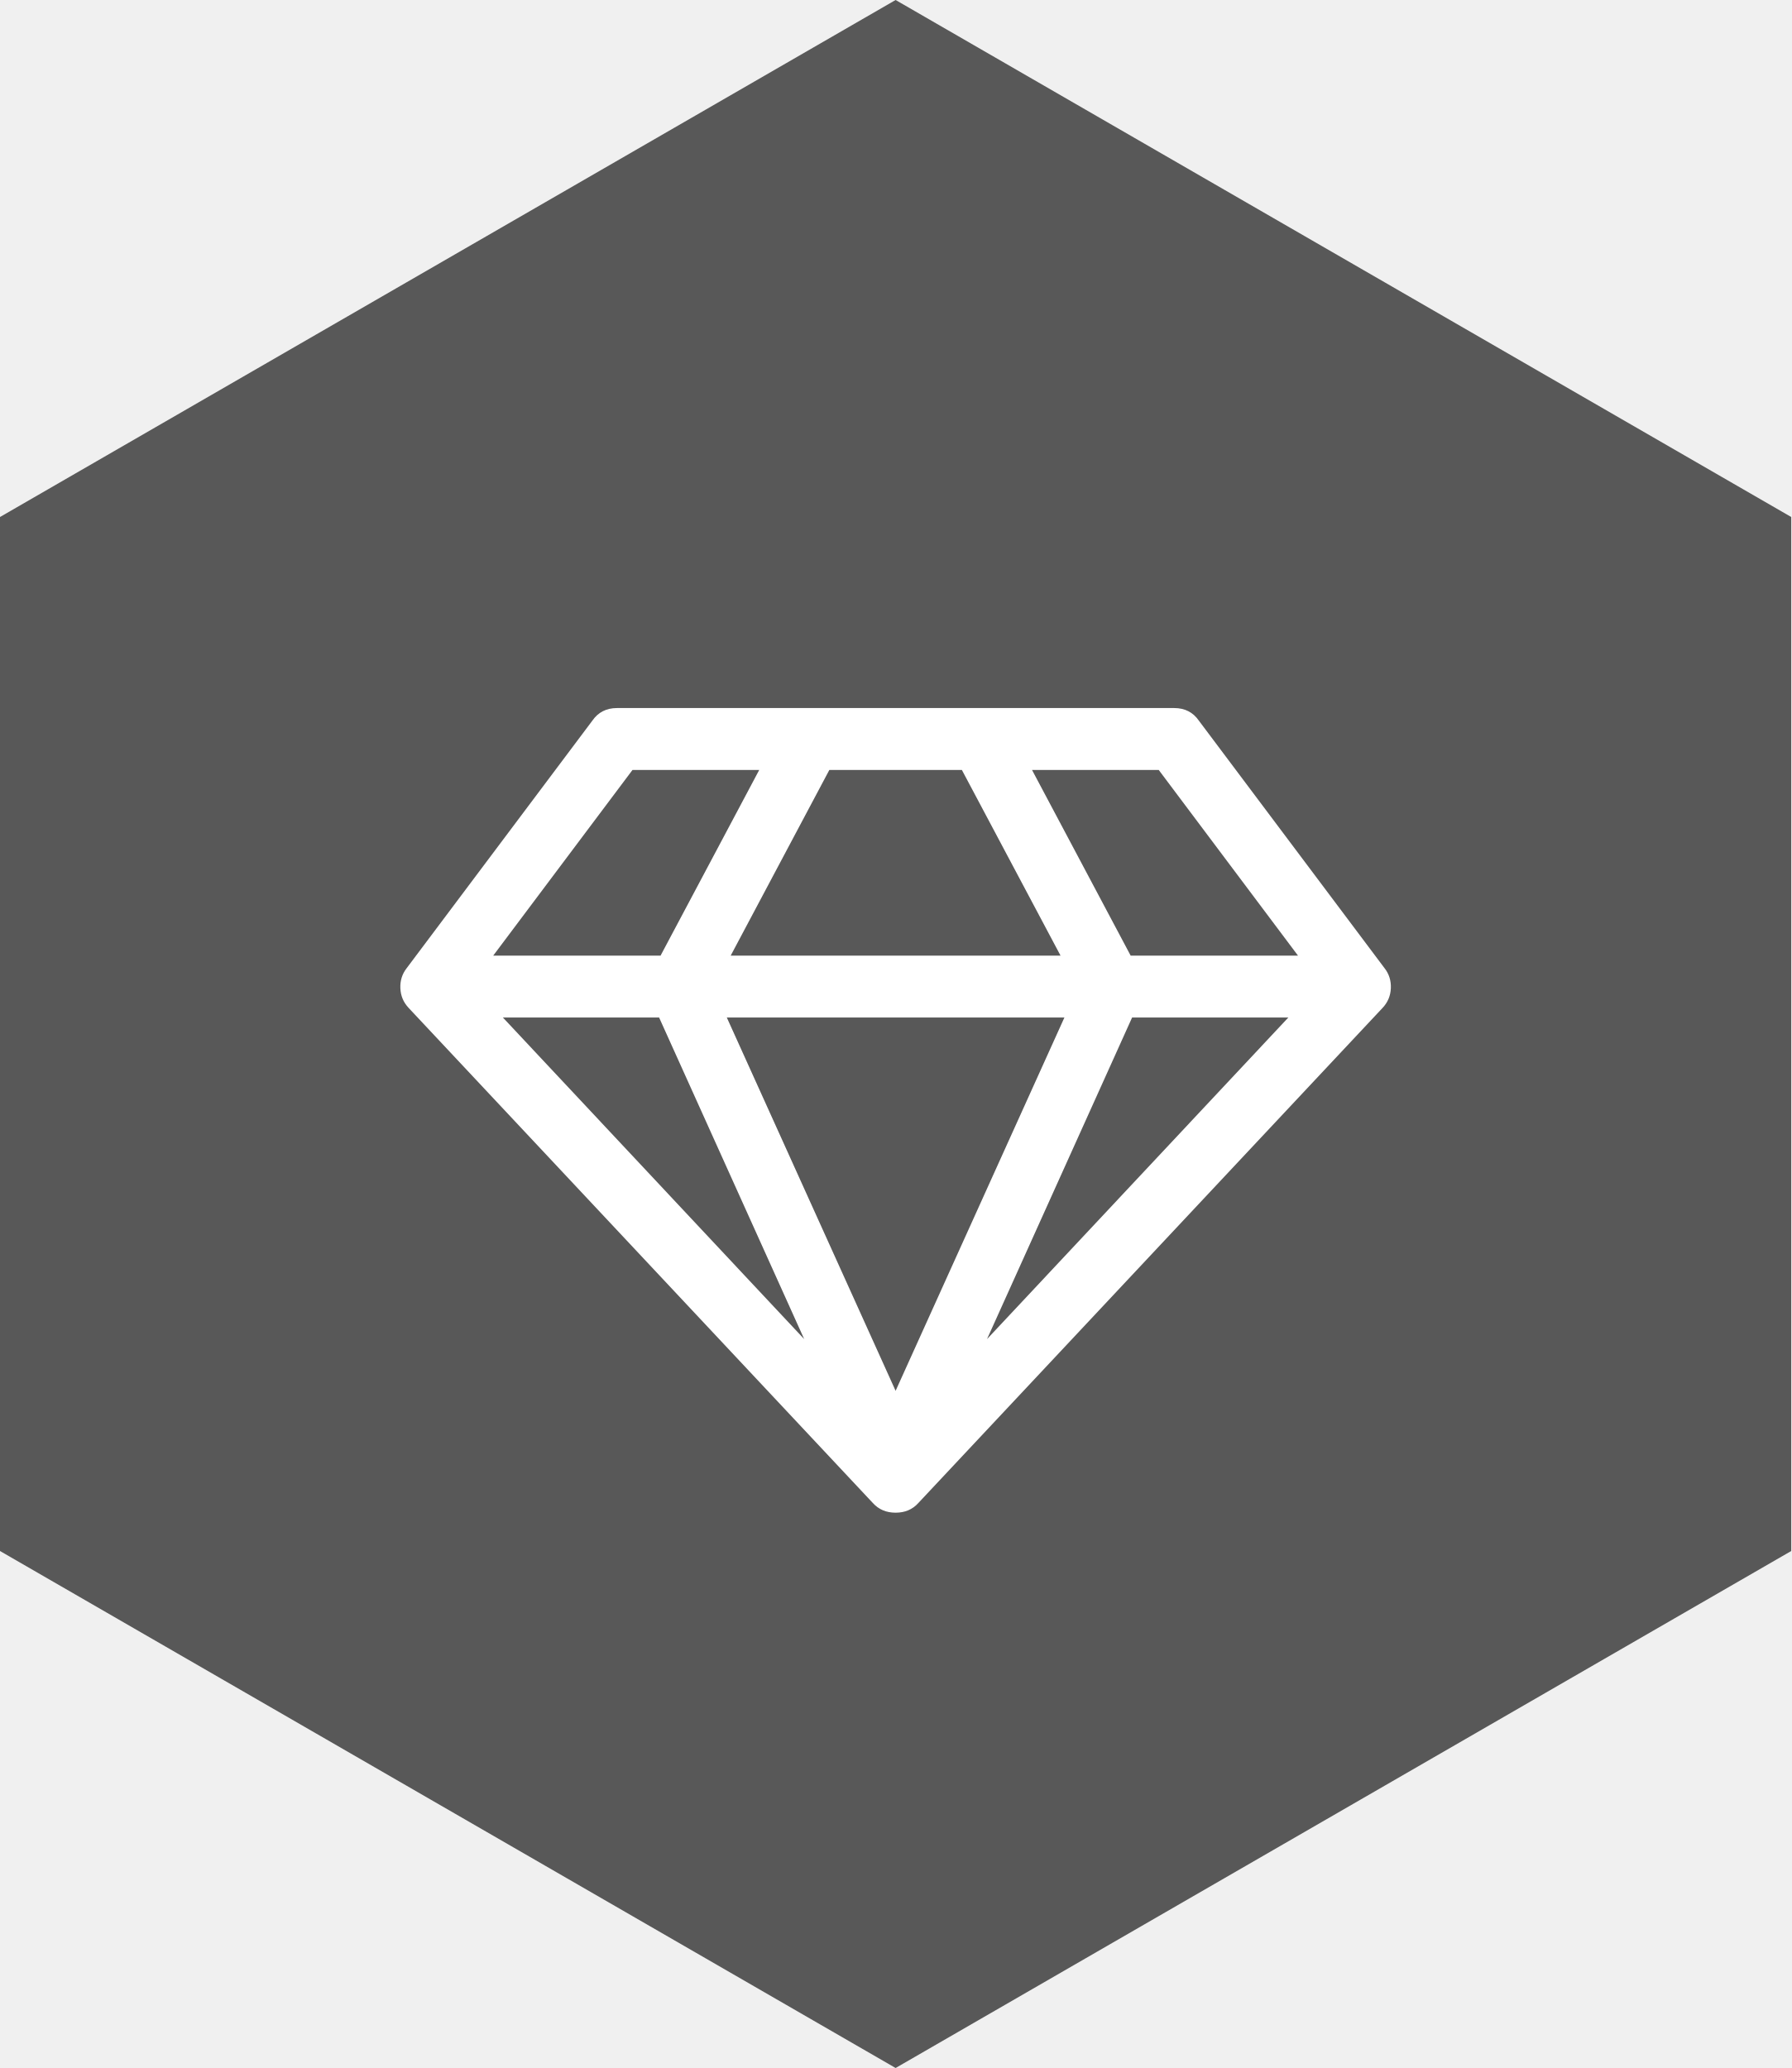
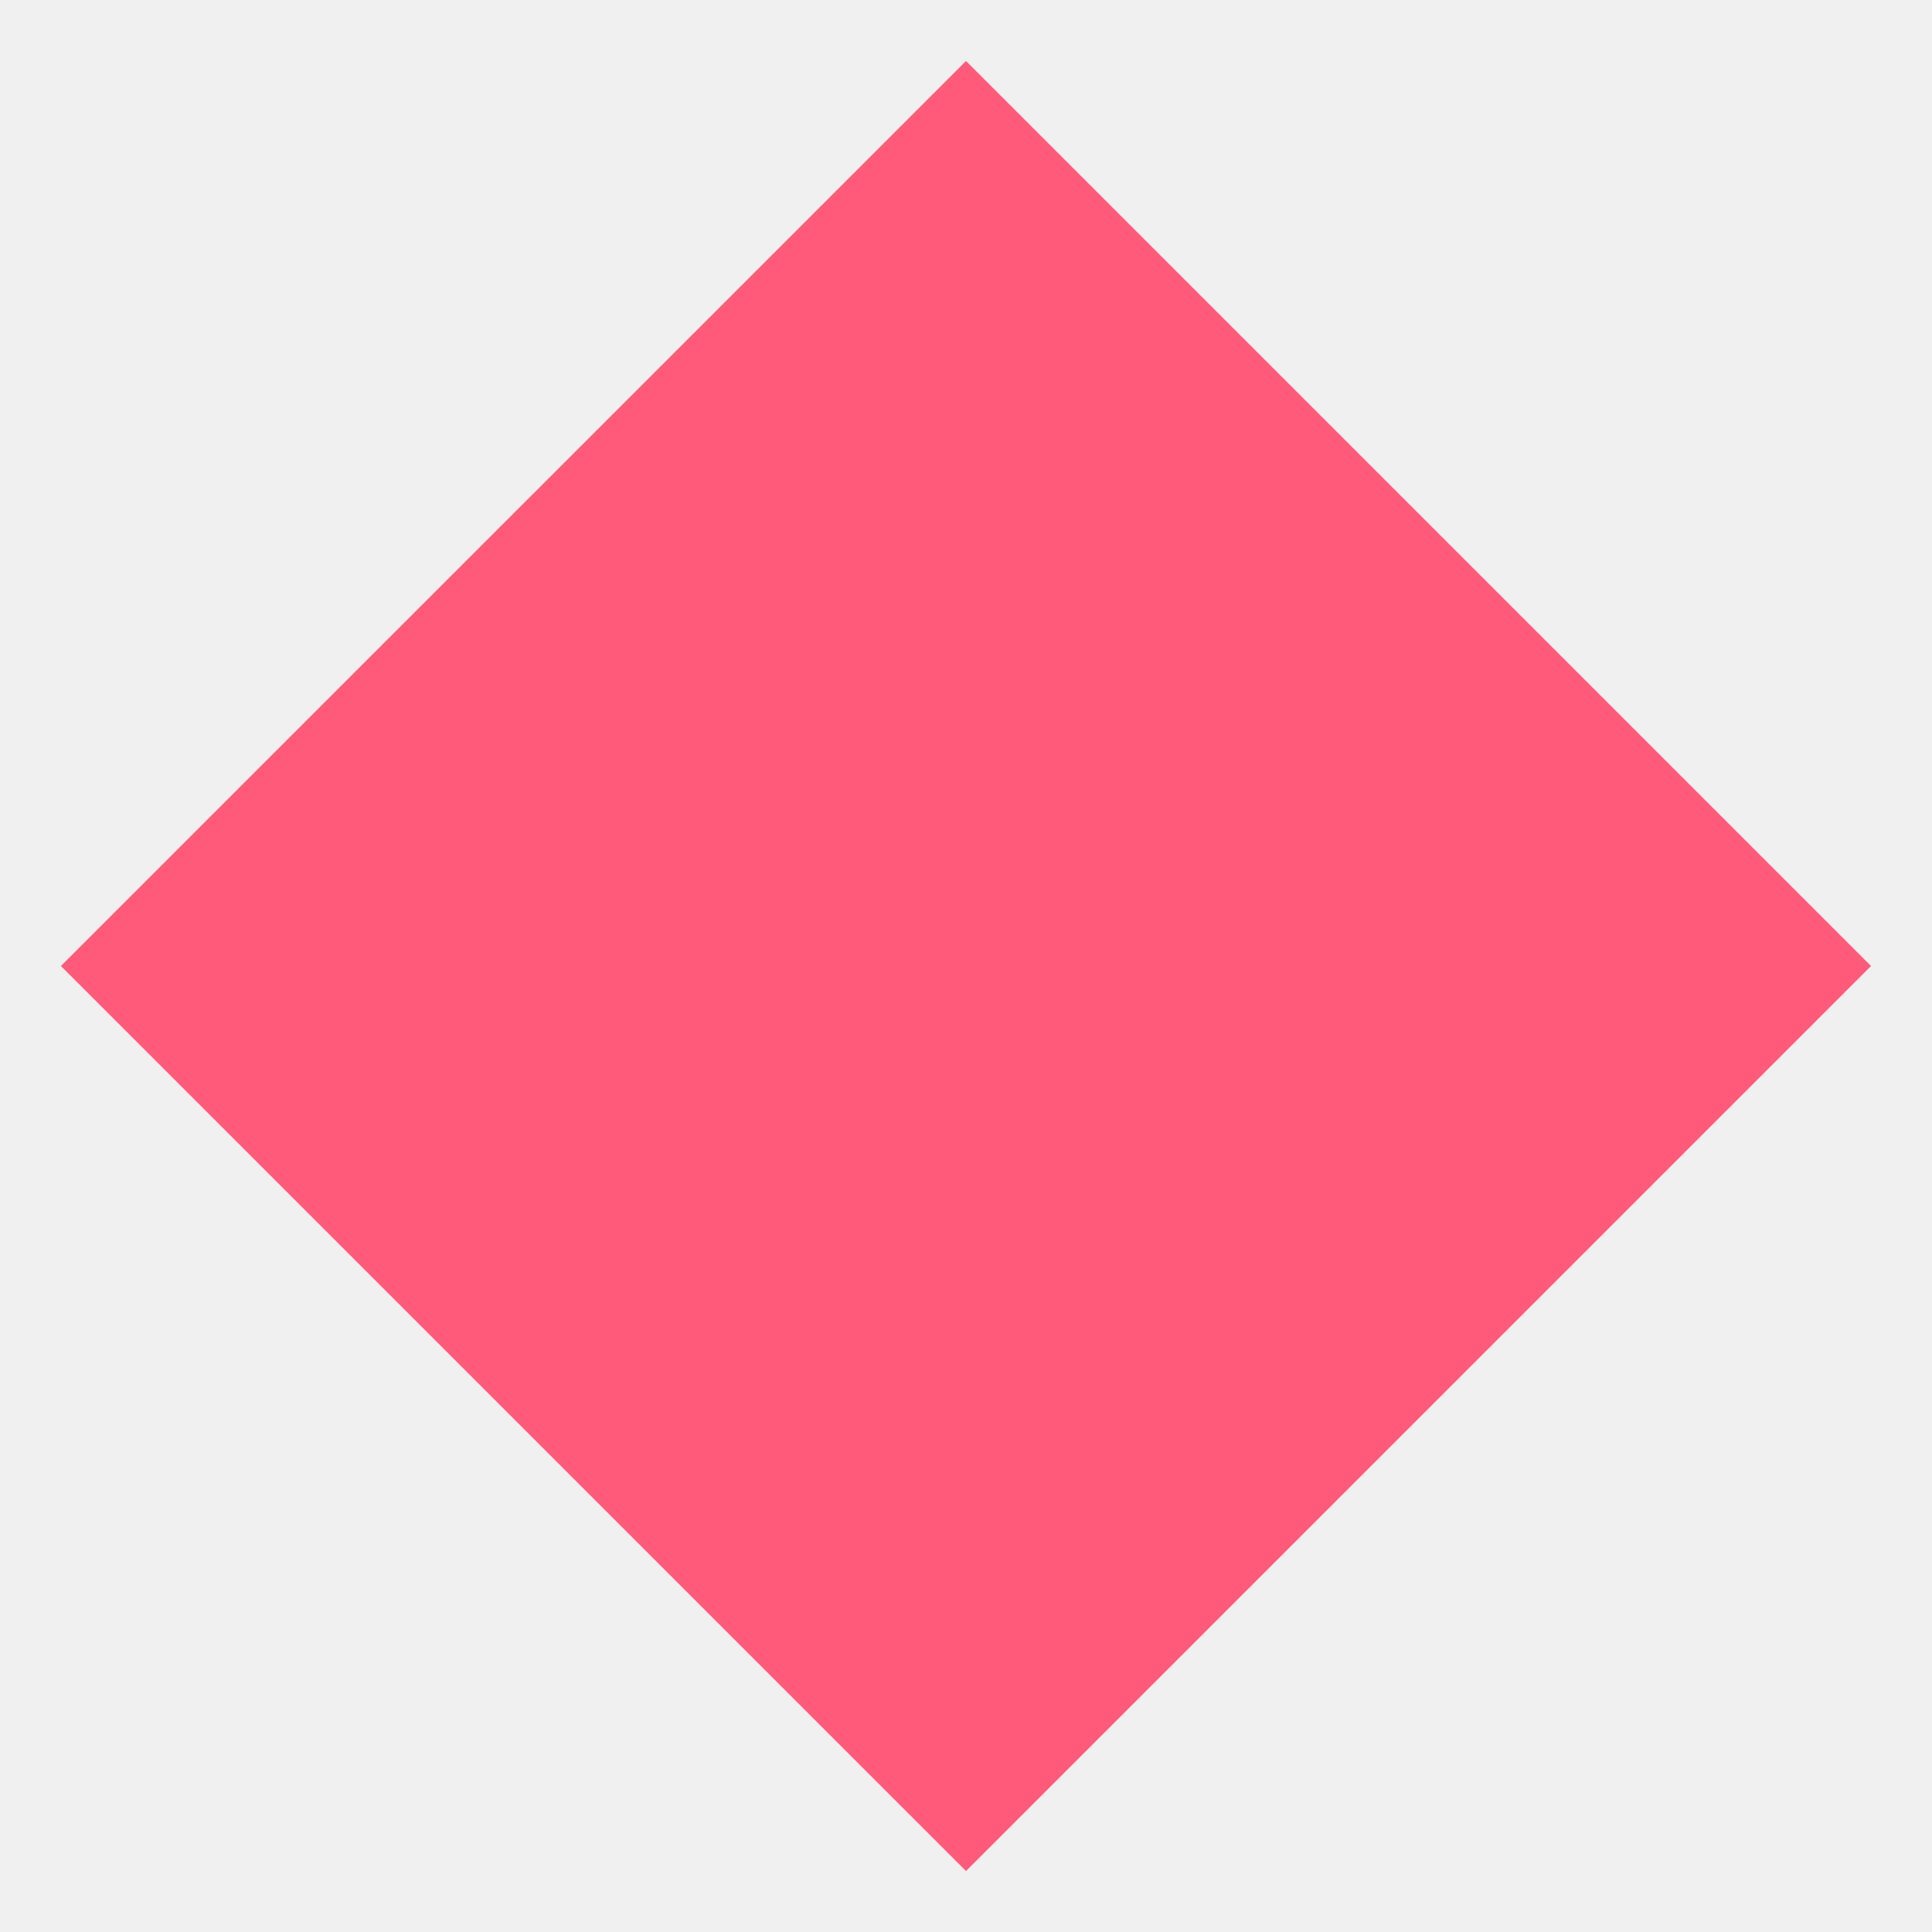
- <svg xmlns="http://www.w3.org/2000/svg" version="1.1" id="Layer_1" x="0px" y="0px" width="149.167px" height="172.243px" viewBox="0 0 149.167 172.243" enable-background="new 0 0 149.167 172.243" xml:space="preserve">
-   <polygon fill="#585858" points="149.167,129.183 74.583,172.243 0,129.183 0,43.061 74.583,0 149.167,43.061 " />
-   <path fill="#FFFFFF" d="M41.88,84.75l25.09,26.783L54.889,84.75H41.88z M74.583,115.841L88.64,84.75H60.527L74.583,115.841z   M55.009,79.594l8.217-15.466H52.673l-11.6,15.466H55.009z M82.196,111.533l25.091-26.783h-13.01L82.196,111.533z M60.849,79.594  h27.469l-8.217-15.466H69.065L60.849,79.594z M94.157,79.594h13.936L96.494,64.128H85.942L94.157,79.594z M99.835,60.02  l15.467,20.621c0.376,0.483,0.55,1.04,0.523,1.671c-0.027,0.632-0.257,1.174-0.686,1.632l-38.664,41.243  c-0.483,0.536-1.113,0.804-1.893,0.804c-0.778,0-1.408-0.268-1.892-0.804L34.026,83.944c-0.429-0.457-0.658-1-0.685-1.632  c-0.027-0.631,0.147-1.188,0.523-1.671L49.331,60.02c0.484-0.699,1.168-1.047,2.054-1.047h46.398  C98.667,58.973,99.353,59.322,99.835,60.02z" />
+ <svg xmlns="http://www.w3.org/2000/svg" width="800px" height="800px" viewBox="0 0 64 64" aria-hidden="true" role="img" class="iconify iconify--emojione" preserveAspectRatio="xMidYMid meet">
+   <path fill="#ff5a79" d="M2.018 32L32 2.02L61.98 32L32 61.981z" />
</svg>
